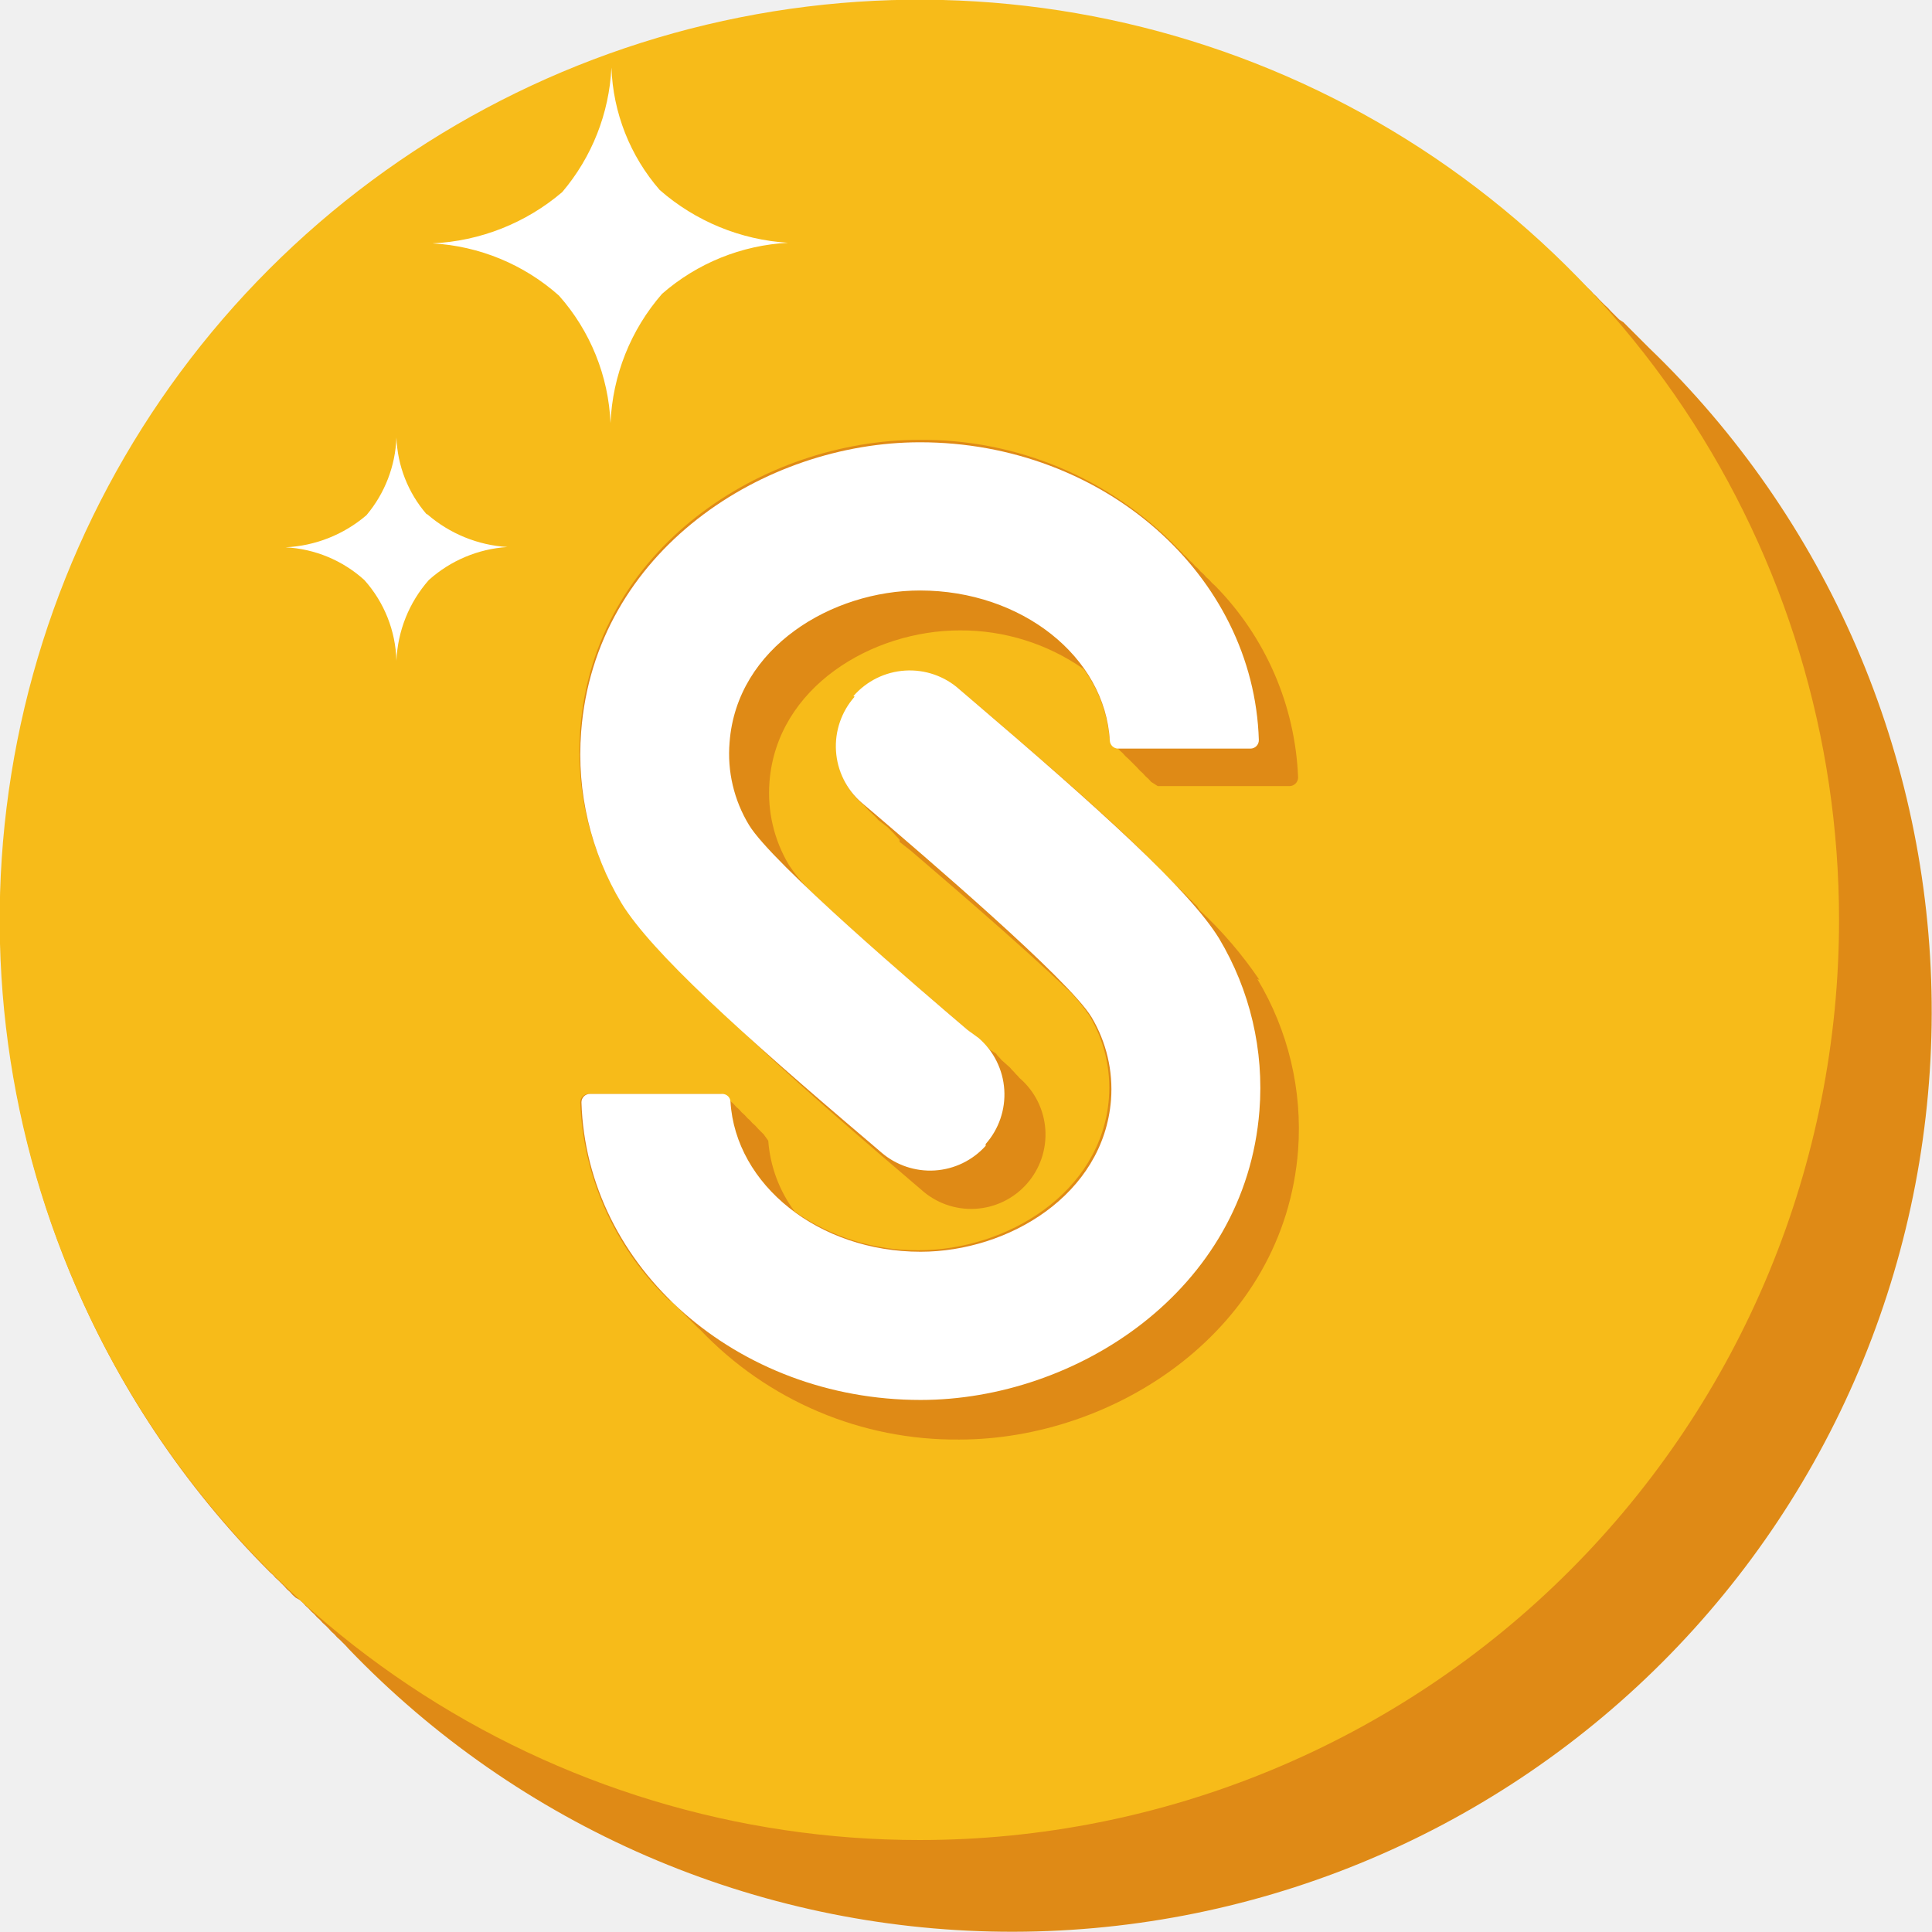
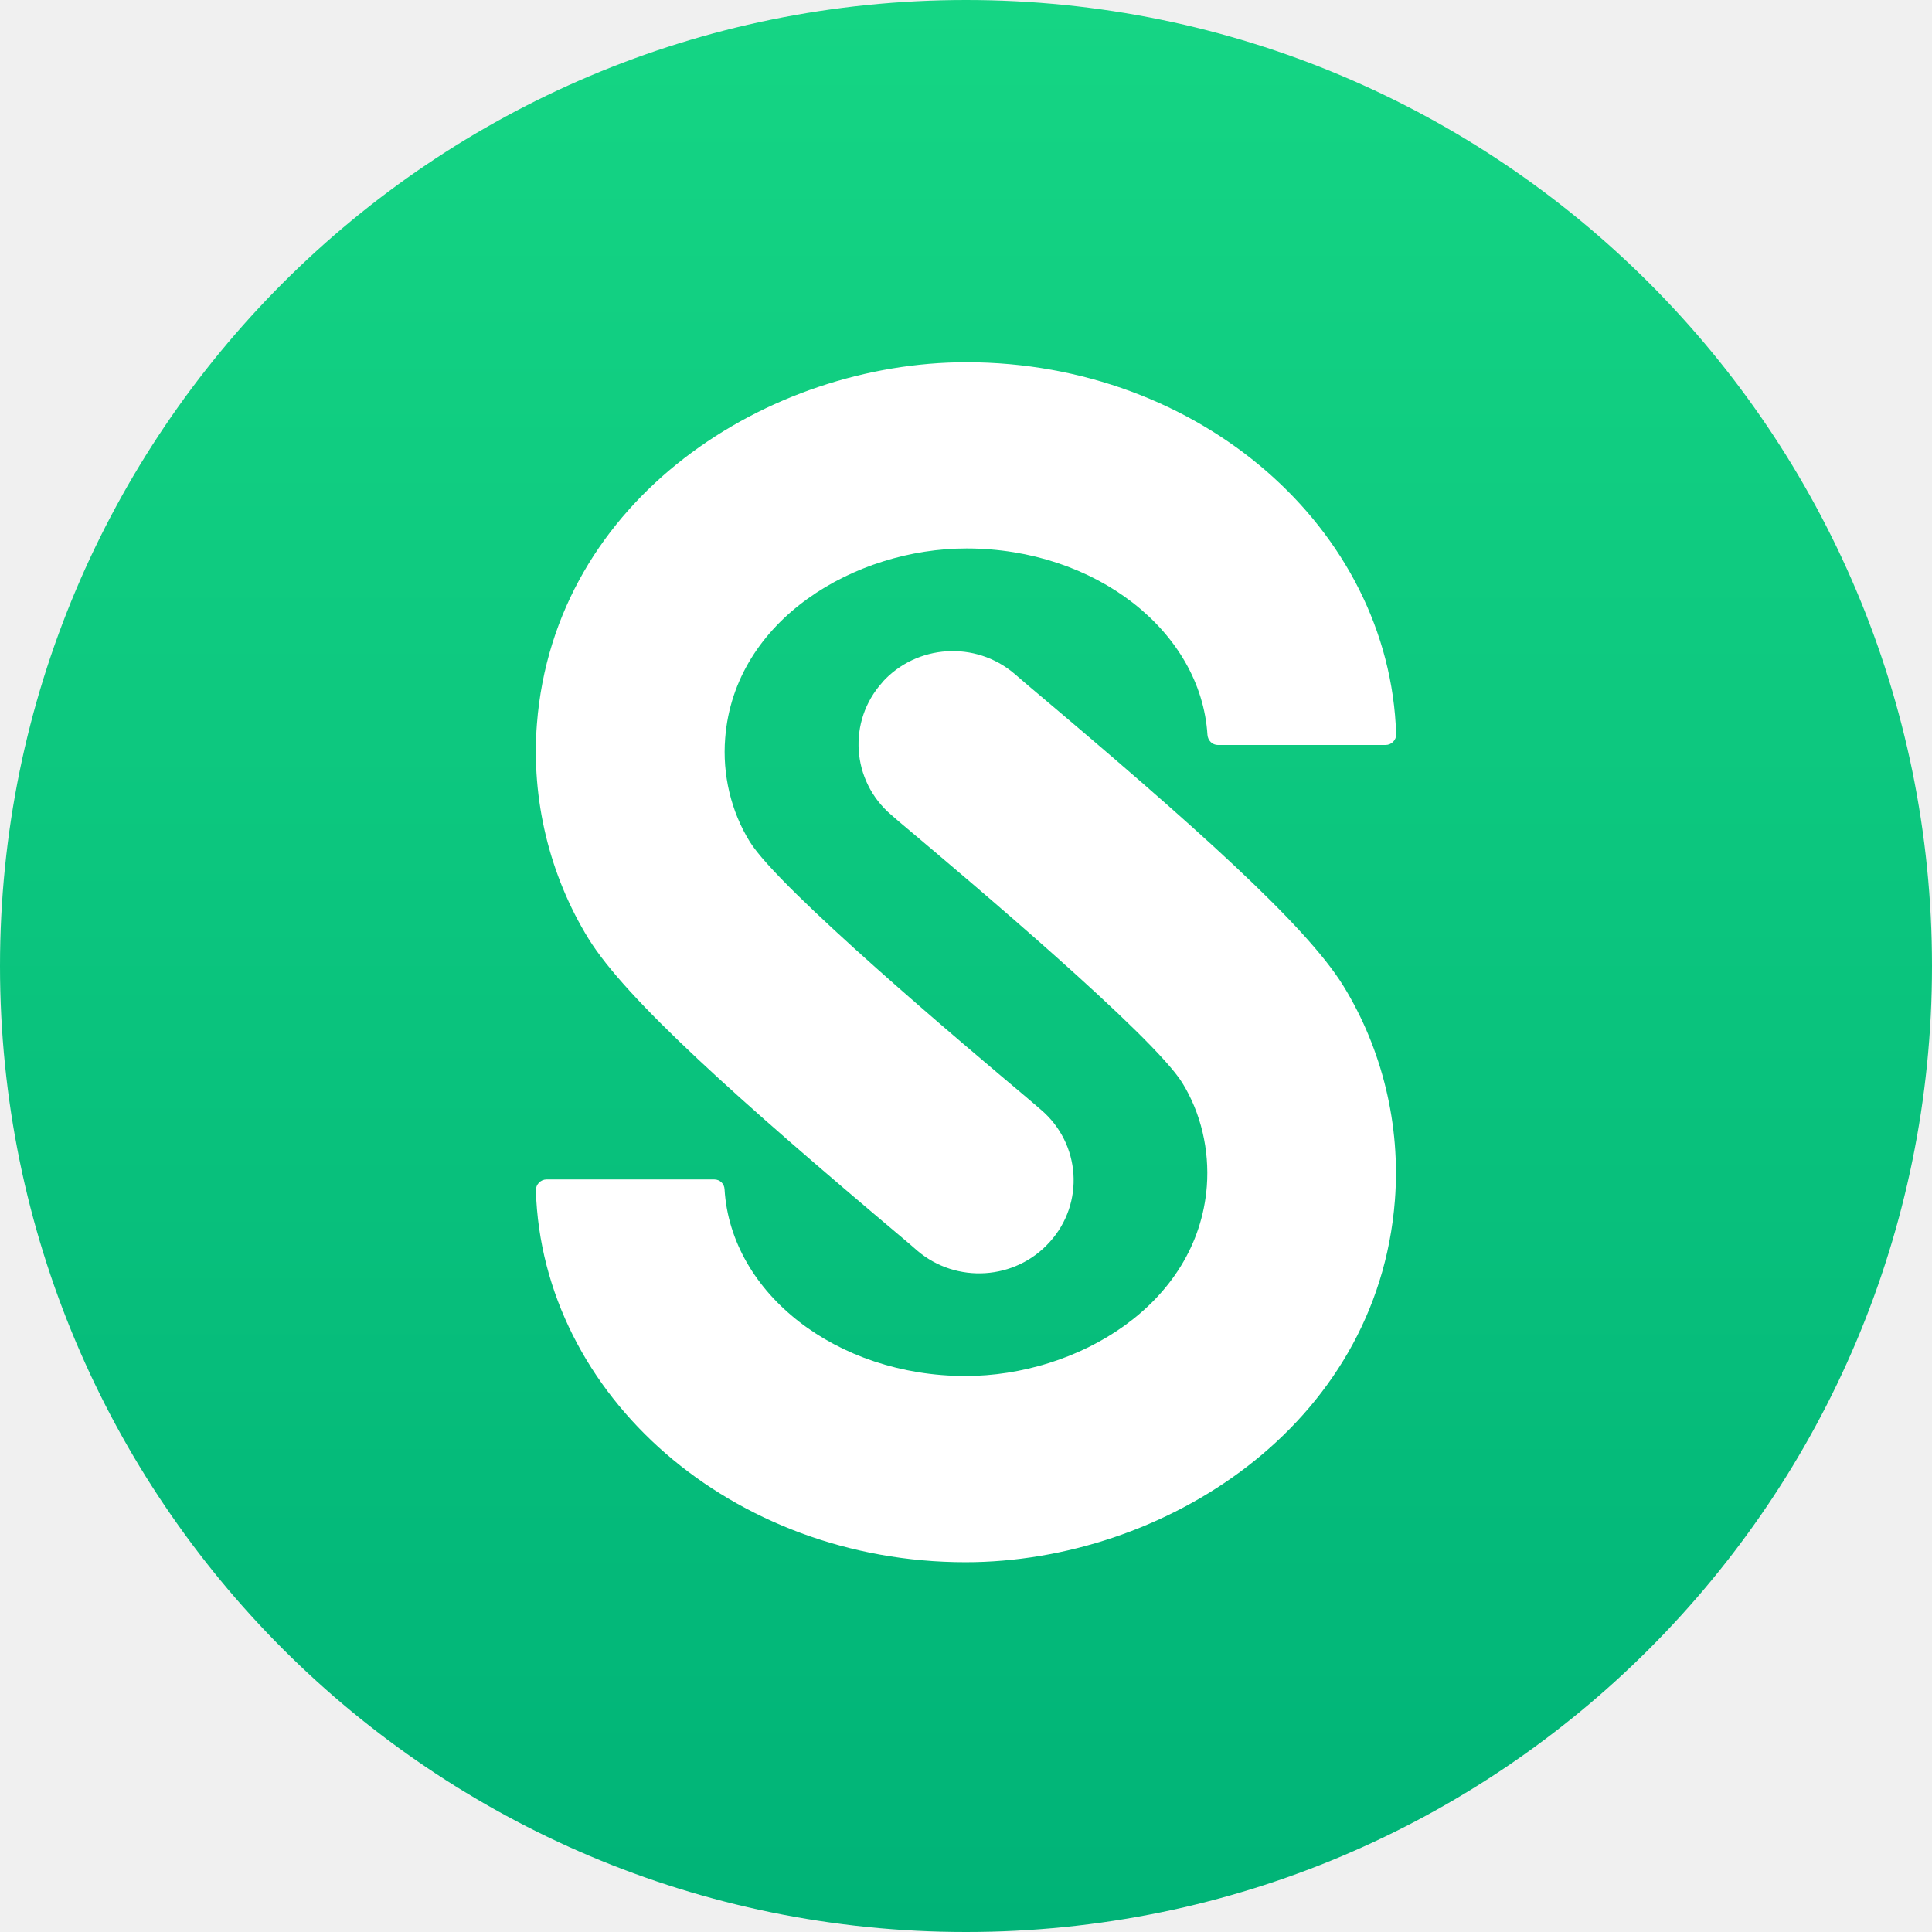
<svg xmlns="http://www.w3.org/2000/svg" width="256" height="256" viewBox="0 0 256 256" fill="none">
-   <g clip-path="url(#clip0_2742_233)">
-     <path d="M218.533 46.122L218.136 45.724L217.779 45.367L217.381 44.969L217.024 44.611L216.626 44.214L216.269 43.856L215.871 43.459L215.514 43.101L215.116 42.703L214.56 42.345L214.163 41.948L213.805 41.59L213.408 41.192L213.05 40.795L212.653 40.437L212.295 40.079L211.898 39.682L211.54 39.284L211.143 38.926L210.785 38.529L210.388 38.171L209.991 37.774L209.633 37.416L209.236 37.018L208.878 36.66L208.481 36.263L208.123 35.905C185.272 13.036 154.277 0.186 121.956 0.183C89.636 0.179 58.637 13.021 35.781 35.885C12.924 58.749 0.081 89.761 0.077 122.099C0.074 154.437 12.909 185.452 35.761 208.321L36.158 208.678L36.516 209.076L36.913 209.434L37.271 209.791L37.668 210.189L38.026 210.587L38.423 210.944L38.781 211.342L39.178 211.7L39.734 212.018L40.131 212.376L40.489 212.773L40.886 213.131L41.244 213.528L41.641 213.886L41.999 214.284L42.396 214.642L42.754 215.039L43.151 215.397L43.548 215.794L43.906 216.192L44.303 216.55L44.661 216.947L45.058 217.305L45.416 217.663L45.813 218.06L46.171 218.458C57.395 230.161 70.84 239.506 85.719 245.946C100.598 252.386 116.611 255.79 132.821 255.96C149.032 256.13 165.113 253.063 180.124 246.937C195.134 240.811 208.772 231.75 220.239 220.285C231.706 208.82 240.772 195.181 246.904 180.166C253.037 165.152 256.114 149.064 255.956 132.845C255.797 116.626 252.405 100.602 245.979 85.71C239.554 70.819 230.223 57.36 218.533 46.122" fill="#DF8A16" />
-     <path d="M243.682 121.887C243.682 97.771 236.534 74.196 223.142 54.144C209.75 34.092 190.715 18.465 168.445 9.237C146.176 0.01 121.671 -2.402 98.032 2.306C74.392 7.014 52.678 18.63 35.637 35.686C18.596 52.742 6.993 74.471 2.295 98.125C-2.402 121.779 0.017 146.296 9.246 168.574C18.476 190.853 34.101 209.893 54.146 223.285C74.192 236.678 97.756 243.822 121.86 243.814C137.861 243.814 153.706 240.66 168.488 234.533C183.271 228.405 196.702 219.423 208.015 208.1C219.328 196.778 228.3 183.336 234.42 168.544C240.54 153.751 243.687 137.897 243.682 121.887" fill="#F7BB19" />
-     <path d="M87.414 25.173C92.153 29.322 98.134 31.782 104.419 32.17C98.258 32.491 92.382 34.871 87.731 38.928C83.573 43.696 81.162 49.74 80.897 56.062C80.63 49.812 78.216 43.844 74.063 39.167C69.417 35.03 63.506 32.592 57.296 32.249C63.626 31.955 69.678 29.564 74.5 25.451C78.431 20.821 80.722 15.021 81.017 8.953C81.229 14.934 83.487 20.659 87.414 25.173Z" fill="white" />
-     <path d="M56.621 68.148C59.587 70.718 63.314 72.241 67.23 72.482C63.368 72.729 59.701 74.269 56.82 76.855C54.207 79.822 52.692 83.597 52.529 87.549C52.423 83.593 50.916 79.802 48.277 76.855C45.397 74.248 41.706 72.718 37.827 72.521C41.777 72.338 45.552 70.841 48.555 68.268C50.992 65.376 52.391 61.751 52.529 57.971C52.665 61.703 54.066 65.278 56.502 68.109" fill="white" />
-     <path d="M90.196 128.532L90.593 128.89L90.99 129.288L91.348 129.685L91.706 130.043L92.103 130.44L92.5 130.798L92.858 131.196L93.255 131.554L93.613 131.951L94.01 132.309L94.368 132.706L94.765 133.064L95.123 133.462C101.043 139.425 109.705 147.098 120.711 156.48L122.062 157.633C123.029 158.51 124.161 159.187 125.391 159.623C126.622 160.059 127.927 160.246 129.231 160.173C130.534 160.1 131.81 159.769 132.985 159.198C134.159 158.628 135.209 157.83 136.072 156.85C136.936 155.87 137.596 154.728 138.015 153.491C138.433 152.253 138.602 150.945 138.511 149.642C138.42 148.339 138.071 147.067 137.485 145.9C136.898 144.733 136.085 143.694 135.094 142.844V142.844L134.856 142.566L134.578 142.287L134.339 142.009L134.061 141.731L133.823 141.452L132.71 140.459L132.472 140.18L132.194 139.902L131.955 139.584L131.121 139.067L130.882 138.789L130.604 138.511L130.366 138.232L130.088 137.954L128.22 136.483C124.009 132.866 114.195 124.557 107.043 117.719C106.111 116.768 105.272 115.73 104.539 114.618C102.565 111.316 101.663 107.483 101.957 103.646C102.91 91.044 115.545 83.53 127.187 83.53C133.056 83.5 138.789 85.292 143.597 88.658C145.55 91.336 146.732 94.499 147.014 97.802L147.61 98.677L148.007 99.034L148.365 99.432L148.762 99.79L149.12 100.187L149.517 100.545L149.915 100.943L150.272 101.3L150.67 101.698L151.027 102.095L151.425 102.453L151.782 102.851L152.179 103.209L152.537 103.606L153.411 104.163H170.854C171.16 104.163 171.453 104.041 171.669 103.825C171.885 103.609 172.006 103.316 172.006 103.01C171.622 93.467 167.698 84.411 161 77.607L160.603 77.249L160.245 76.851L159.848 76.494L159.49 76.096L159.093 75.738L158.735 75.341L158.338 74.983L157.981 74.585L157.583 74.228L157.226 73.83L156.828 73.472L156.471 73.075L156.073 72.677C151.638 68.069 146.309 64.416 140.413 61.941C134.516 59.467 128.177 58.223 121.784 58.286C101.162 58.286 78.713 72.637 76.885 96.649C76.267 104.603 78.141 112.551 82.249 119.389C84.559 122.752 87.224 125.857 90.196 128.652V128.532ZM166.603 129.725C170.701 136.538 172.588 144.454 172.006 152.385C170.179 176.238 147.729 190.748 127.108 190.748C120.704 190.808 114.356 189.55 108.458 187.054C102.559 184.558 97.236 180.877 92.818 176.238L92.421 175.88L92.023 175.482L91.666 175.125L91.269 174.727L90.911 174.369L90.514 173.972L90.156 173.614L89.759 173.216L89.401 172.859L89.004 172.461L88.646 172.262L88.249 171.865L87.891 171.507C81.178 164.697 77.252 155.622 76.885 146.064C76.885 145.769 77.002 145.486 77.211 145.277C77.42 145.068 77.703 144.951 77.998 144.951H95.56L96.434 145.507L96.791 145.905L97.189 146.263L97.546 146.66L97.944 147.018L98.301 147.416L98.699 147.773L99.056 148.171L99.334 148.41L99.692 148.807L100.089 149.165L100.447 149.562L100.844 149.96L101.202 150.318L101.798 151.153C102.051 154.548 103.264 157.802 105.294 160.535C110.099 163.908 115.835 165.701 121.704 165.663C133.346 165.663 145.941 158.11 146.935 145.547C147.229 141.711 146.326 137.877 144.352 134.575C143.595 133.458 142.744 132.407 141.809 131.434C134.697 124.676 124.883 116.328 120.671 112.71L119.201 111.557V111.279L118.963 111.001L118.684 110.722L118.446 110.444L118.168 110.166L117.89 109.887L117.612 109.609L116.38 108.655L116.141 108.377L115.863 108.098L115.228 107.502L114.949 107.224L114.711 106.946L114.433 106.667C112.404 104.98 111.129 102.556 110.887 99.928C110.644 97.3 111.456 94.683 113.142 92.654C114.828 90.624 117.251 89.348 119.877 89.106C122.504 88.863 125.119 89.675 127.148 91.362L128.499 92.515C139.505 101.897 148.365 109.569 154.047 115.533L154.444 115.93L154.802 116.288L155.199 116.685L155.597 117.043L155.954 117.441L156.351 117.799L156.709 118.196L157.106 118.554L157.464 118.951L157.861 119.309L158.219 119.707L158.616 120.065L158.934 120.581C161.927 123.356 164.593 126.464 166.881 129.844" fill="#DF8A16" />
-     <path d="M130.605 151.59C131.472 150.611 132.136 149.47 132.559 148.233C132.983 146.996 133.157 145.688 133.072 144.383C132.987 143.078 132.644 141.803 132.064 140.631C131.484 139.46 130.677 138.415 129.691 137.557L128.221 136.483C121.784 130.997 102.315 114.38 99.256 109.331C97.254 106.04 96.349 102.198 96.673 98.359C97.626 85.757 110.262 78.243 121.903 78.243C135.373 78.243 146.419 87.029 147.055 98.12C147.065 98.409 147.187 98.682 147.394 98.882C147.602 99.082 147.879 99.194 148.167 99.194H165.689C165.839 99.194 165.987 99.164 166.125 99.105C166.262 99.047 166.387 98.961 166.491 98.854C166.594 98.746 166.675 98.619 166.729 98.479C166.782 98.339 166.807 98.19 166.802 98.041C166.127 76.216 146.26 58.604 121.903 58.604C101.282 58.604 78.833 72.956 77.005 96.967C76.386 104.921 78.261 112.87 82.369 119.707C86.342 126.147 97.905 136.682 115.387 151.511L116.778 152.703C118.738 154.398 121.285 155.255 123.87 155.092C126.455 154.928 128.874 153.757 130.605 151.829V151.59ZM113.083 92.237C113.944 91.247 114.992 90.438 116.168 89.858C117.344 89.277 118.624 88.936 119.933 88.855C121.241 88.773 122.553 88.953 123.792 89.383C125.031 89.814 126.172 90.487 127.148 91.362L128.499 92.515C145.982 107.423 157.584 117.958 161.517 124.319C165.639 131.194 167.515 139.185 166.881 147.177C165.014 171.03 142.604 185.501 121.983 185.501C97.626 185.501 77.72 167.929 77.045 146.064C77.045 145.769 77.162 145.486 77.371 145.277C77.579 145.068 77.862 144.951 78.157 144.951H95.719C95.997 144.951 96.264 145.059 96.464 145.251C96.664 145.444 96.782 145.707 96.792 145.985C97.468 156.997 108.474 165.862 121.983 165.862C133.625 165.862 146.22 158.309 147.214 145.746C147.507 141.91 146.605 138.076 144.631 134.774C141.571 129.725 122.062 113.108 115.665 107.622L114.156 106.349C113.169 105.491 112.363 104.446 111.783 103.275C111.202 102.103 110.86 100.828 110.775 99.523C110.69 98.219 110.864 96.91 111.288 95.673C111.711 94.436 112.375 93.295 113.242 92.316" fill="white" />
-   </g>
+   <circle cx="128" cy="128" r="128" fill="url(#paint0_linear_6488_10336)" />
+   <path d="M116.901 90.409C121.458 85.365 129.265 84.872 134.433 89.285C135.127 89.888 135.711 90.382 136.155 90.766C158.299 109.407 173.024 122.566 177.998 130.625C183.165 139.014 185.61 149.102 184.832 159.053C182.499 189.071 154.076 207 127.932 207C97.064 207 71.836 185.014 71.003 157.71C71.003 156.942 71.642 156.284 72.42 156.284H94.647C95.397 156.284 95.98 156.86 96.008 157.6C96.842 171.362 110.845 182.328 127.932 182.328C142.685 182.328 158.688 172.925 159.91 157.189C160.272 152.364 159.133 147.485 156.66 143.482C152.77 137.204 128.07 116.397 119.958 109.571C119.457 109.16 118.818 108.612 118.068 107.954C112.817 103.458 112.289 95.563 116.901 90.437V90.409ZM139.101 164.563C143.74 159.437 143.213 151.542 137.934 147.046C137.183 146.416 136.544 145.84 136.044 145.429C127.932 138.603 103.204 117.796 99.342 111.518C96.869 107.515 95.703 102.636 96.091 97.811C97.314 82.075 113.317 72.672 128.07 72.672C145.13 72.672 159.133 83.638 159.994 97.372C160.049 98.112 160.633 98.716 161.383 98.716H183.582C184.388 98.716 185.027 98.058 184.999 97.29C184.138 69.986 158.91 48 128.043 48C101.898 48 73.476 65.929 71.142 95.947C70.364 105.898 72.809 115.986 77.977 124.375C82.95 132.407 97.675 145.593 119.819 164.234C120.263 164.618 120.874 165.112 121.541 165.715C126.709 170.128 134.544 169.635 139.073 164.591L139.101 164.563Z" fill="white" />
  <defs>
-     <clipPath id="clip0_2742_233">
-       <rect width="256" height="256" fill="white" />
-     </clipPath>
+     <linearGradient id="paint0_linear_6488_10336" x1="128" y1="0" x2="128" y2="256" gradientUnits="userSpaceOnUse">
+       <stop stop-color="#15D584" />
+       <stop offset="1" stop-color="#00B377" />
+     </linearGradient>
  </defs>
</svg>
